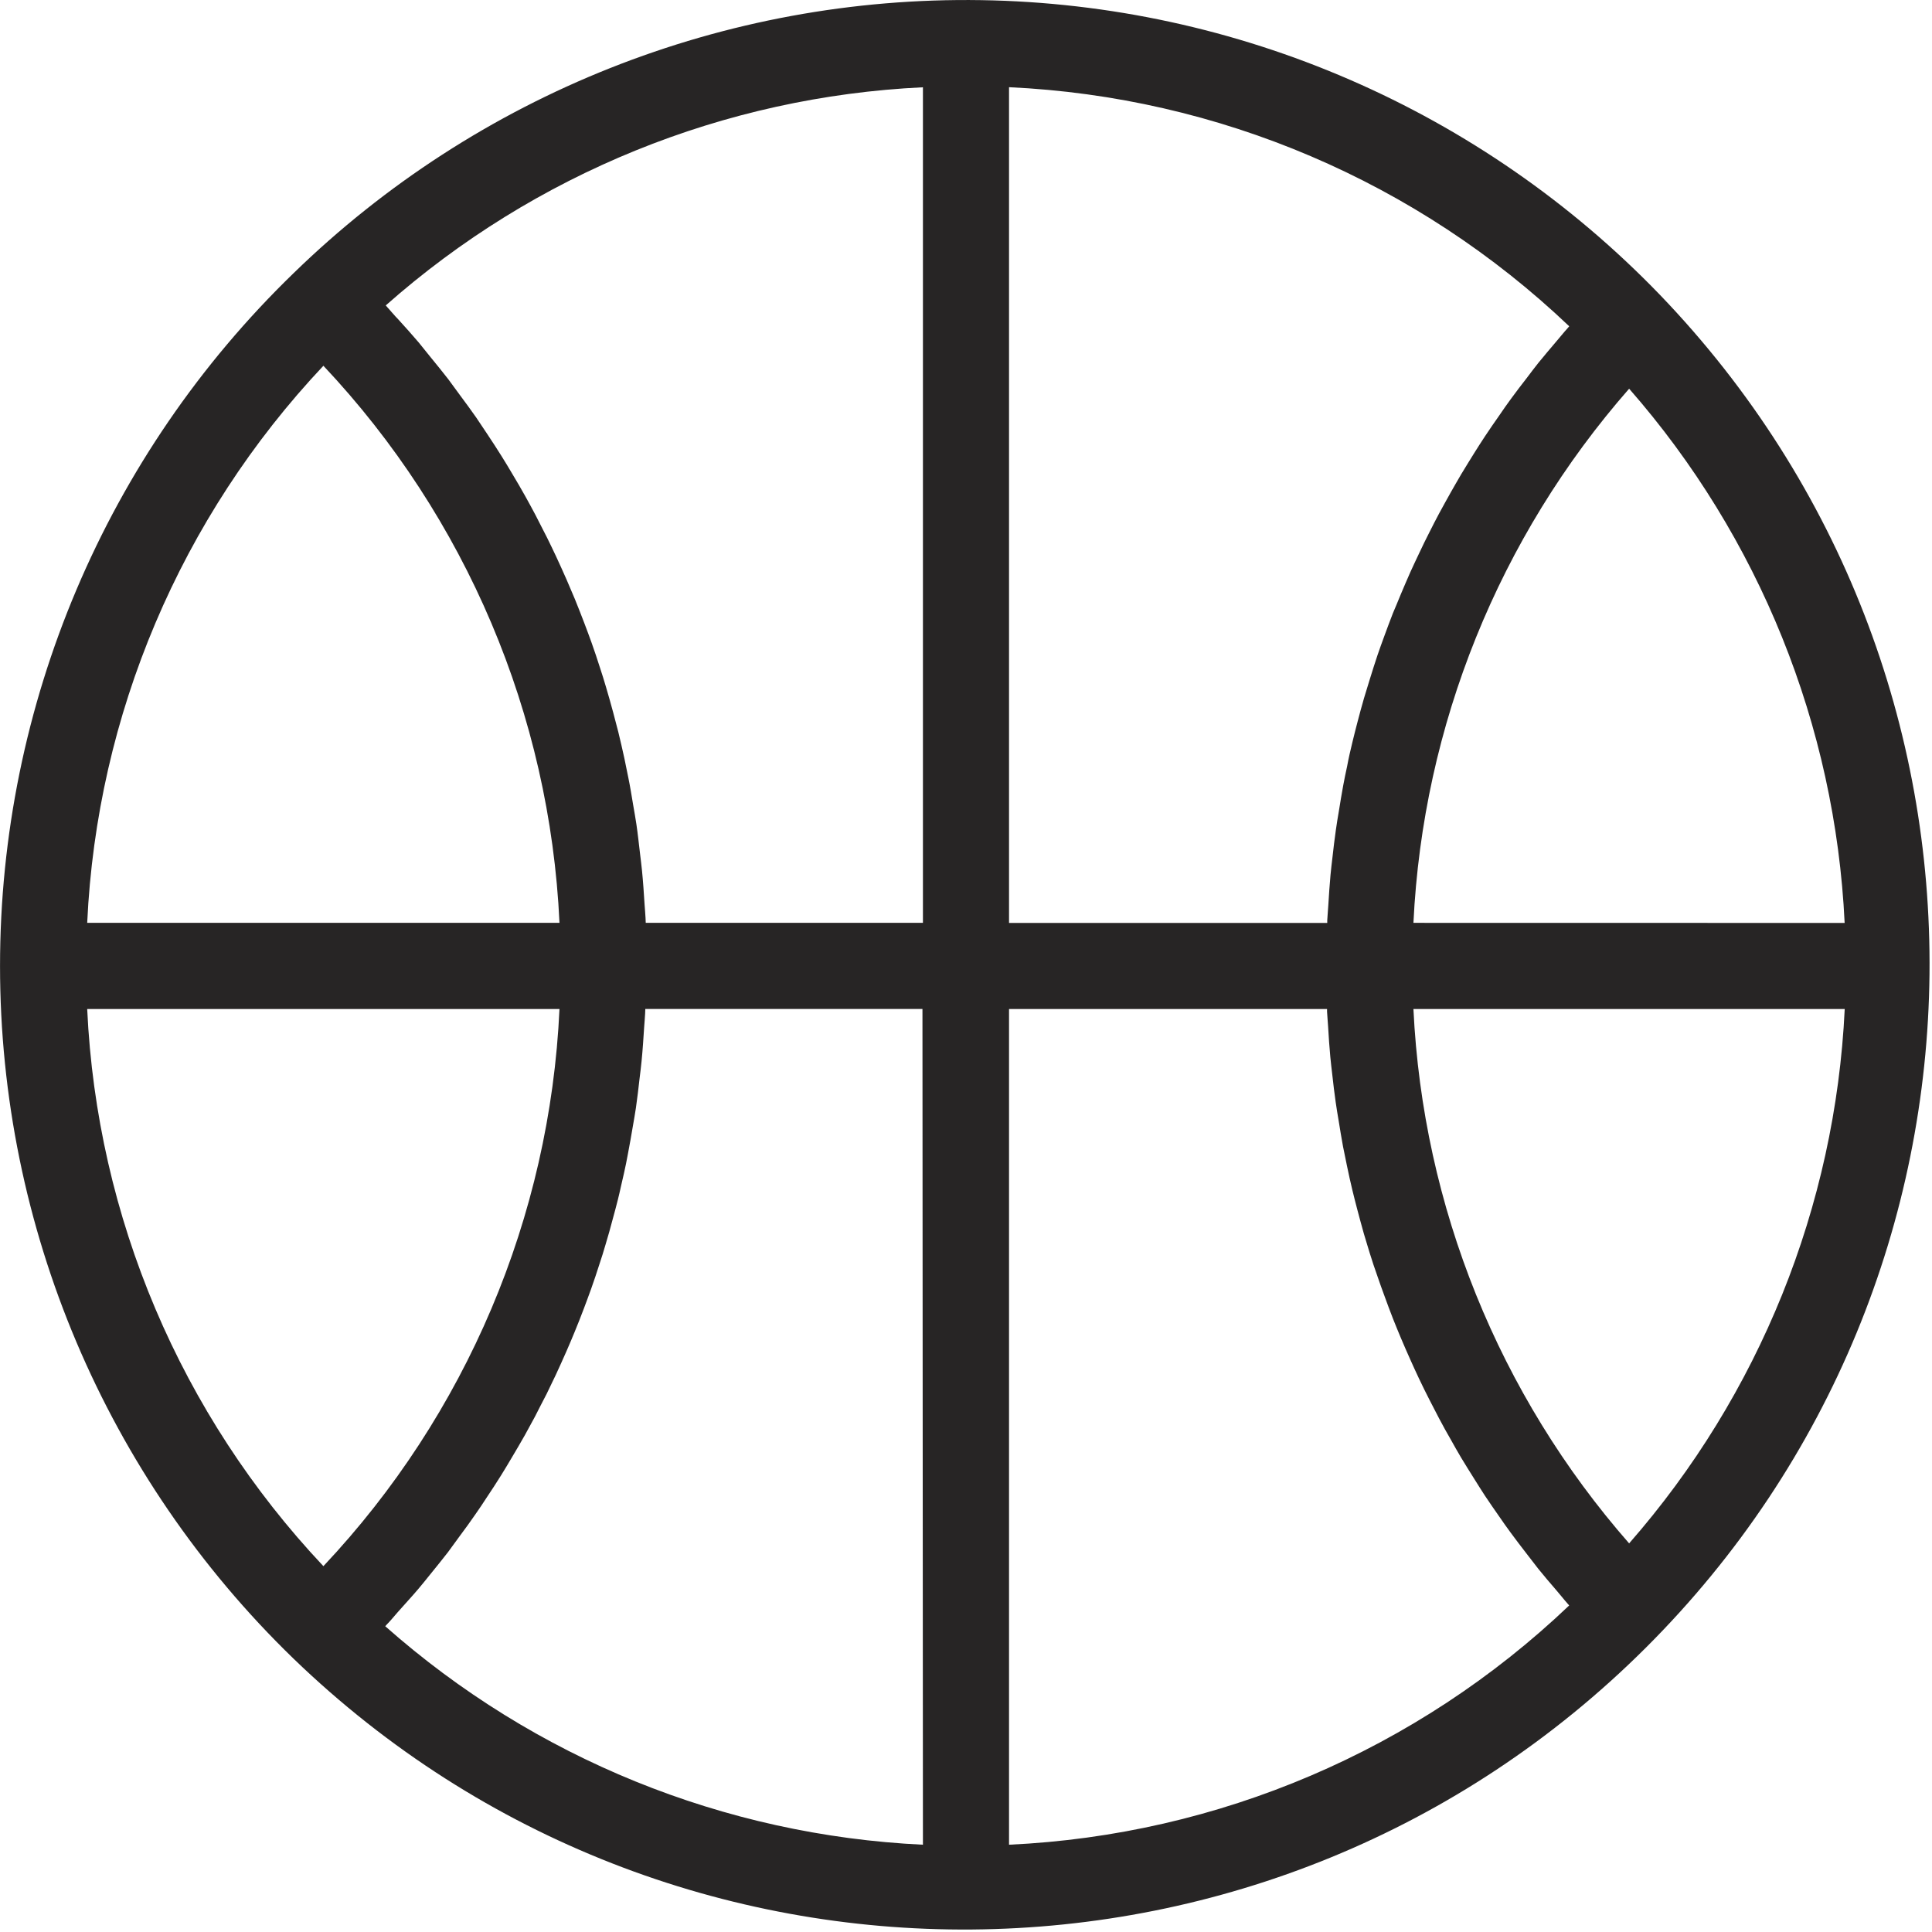
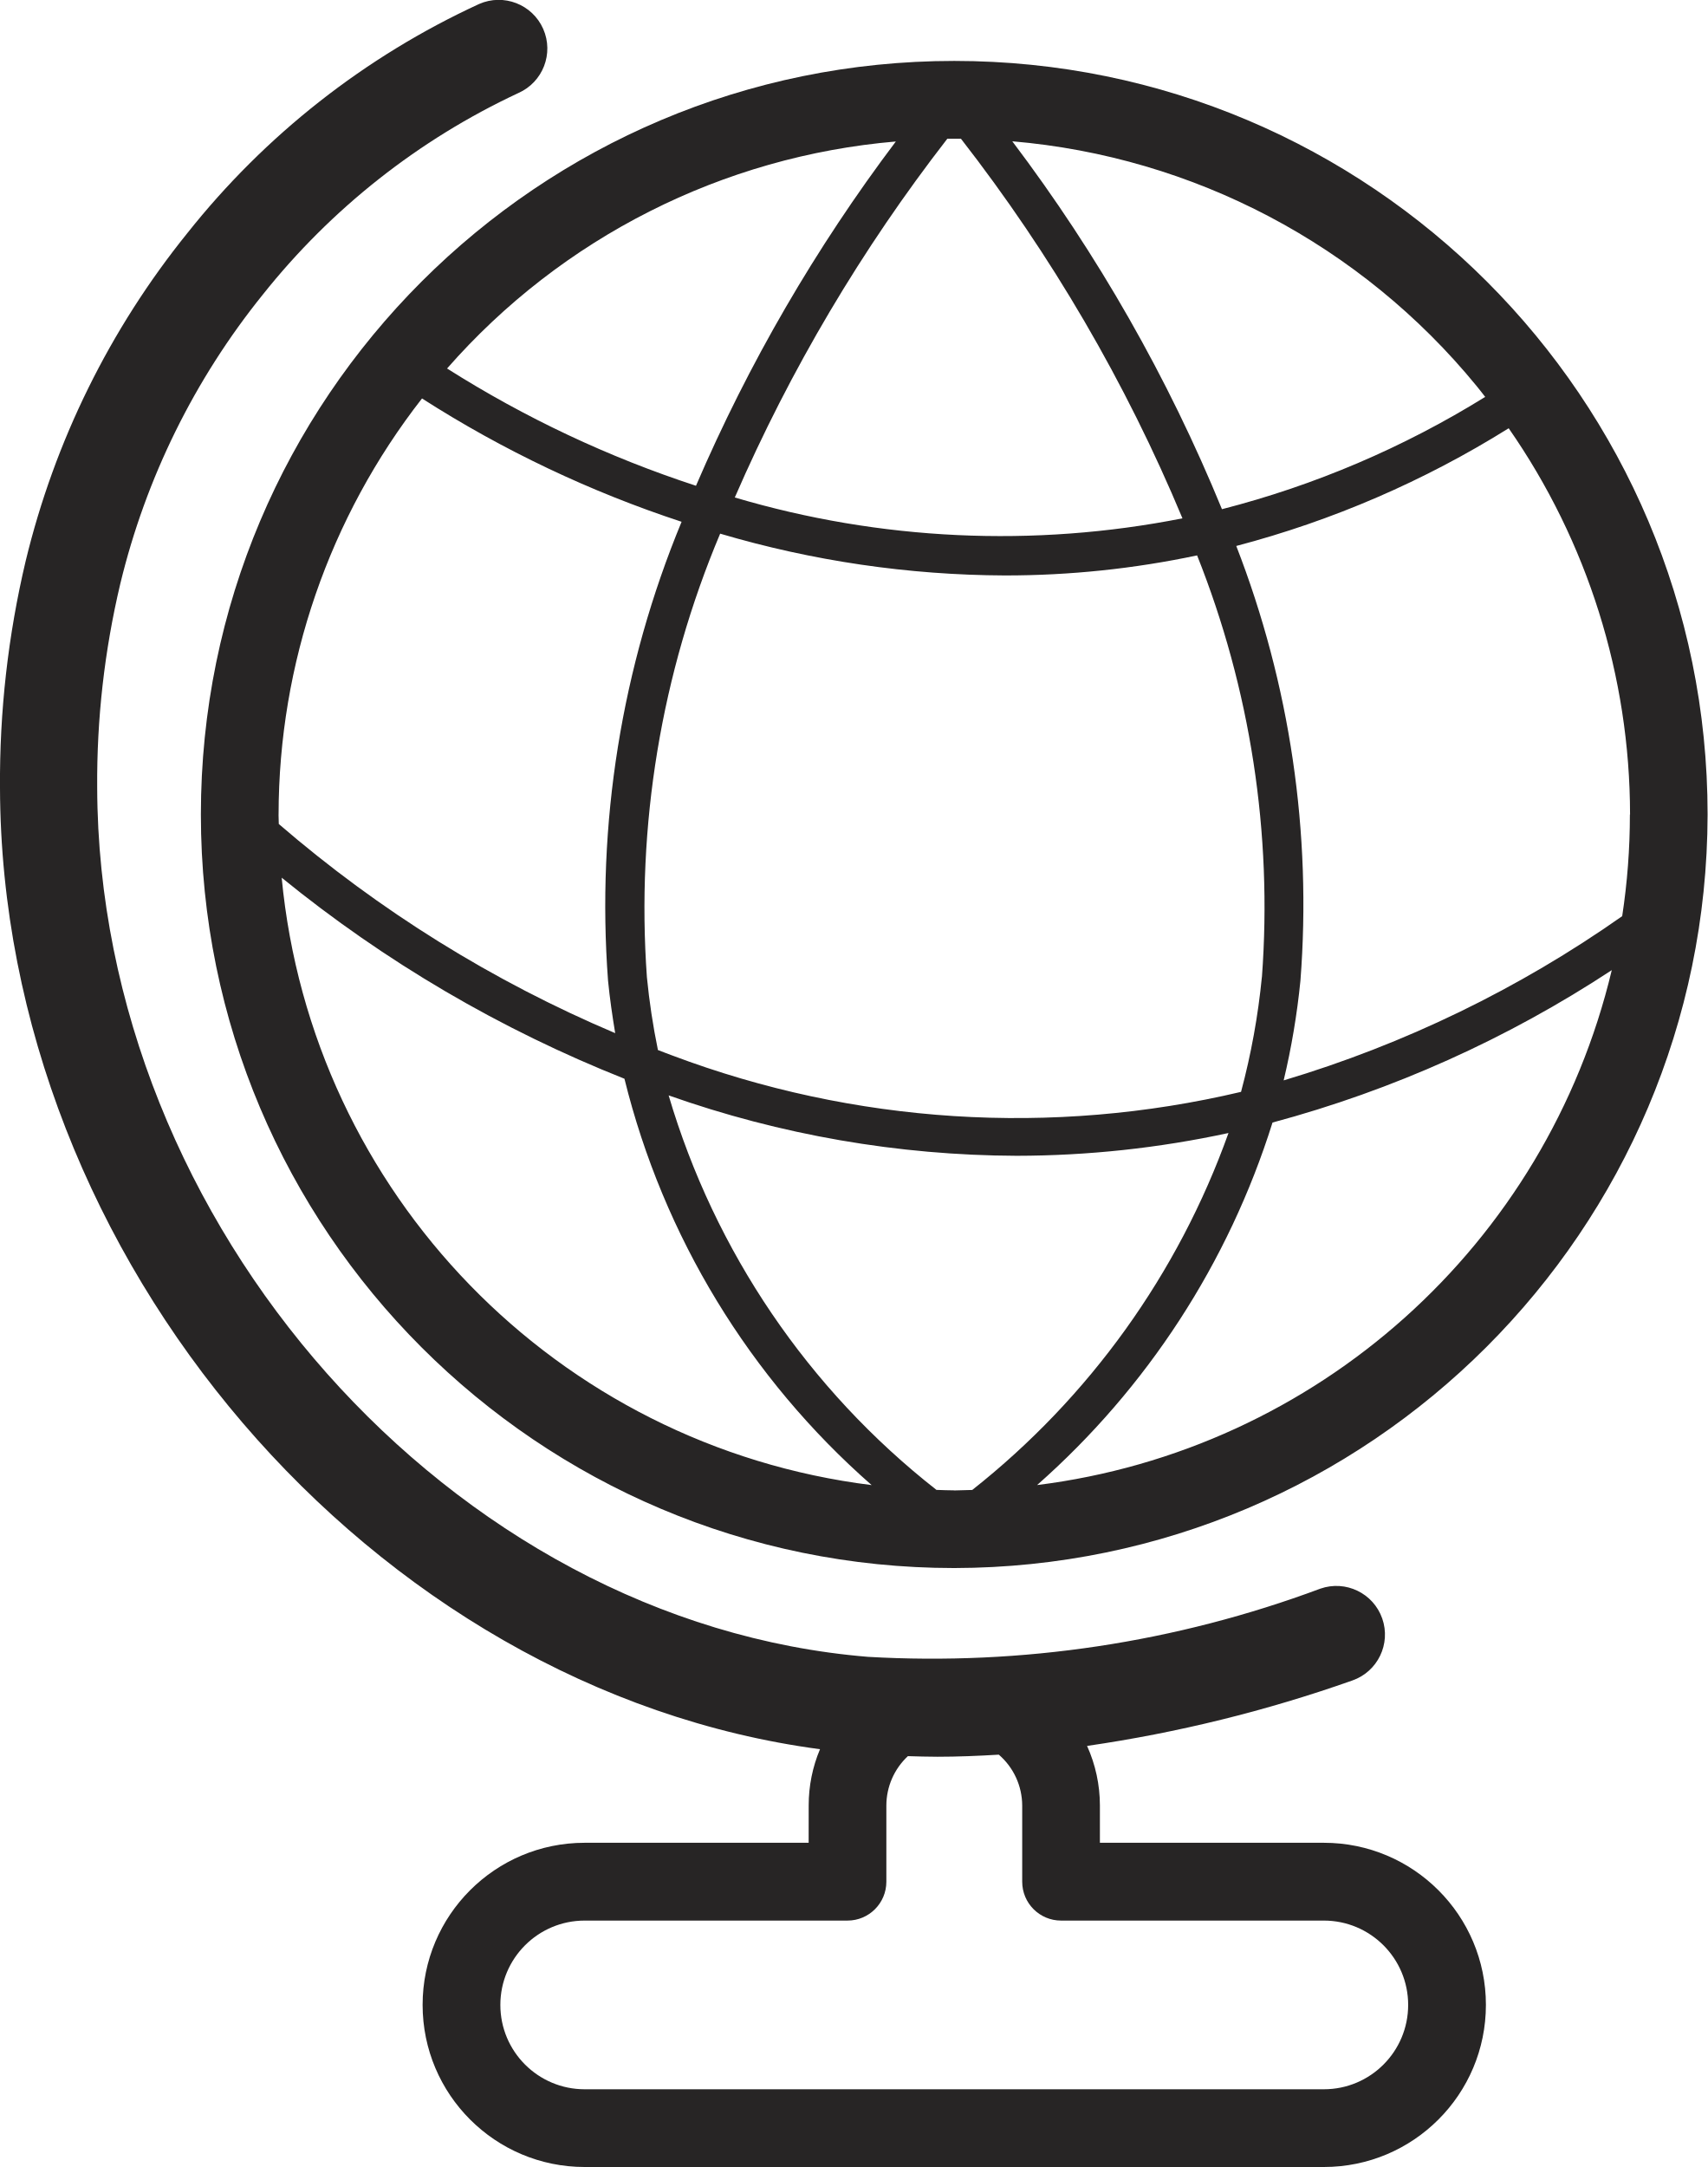
- <svg xmlns="http://www.w3.org/2000/svg" id="그룹_34" data-name="그룹 34" width="49.208" height="49.206" viewBox="0 0 49.208 49.206">
+ <svg xmlns="http://www.w3.org/2000/svg" id="그룹_90" data-name="그룹 90" width="42.588" height="54.031" viewBox="0 0 42.588 54.031">
  <defs>
    <clipPath id="clip-path">
-       <rect id="사각형_11" data-name="사각형 11" width="49.208" height="49.206" fill="none" />
+       <rect id="사각형_39" data-name="사각형 39" width="42.588" height="54.031" fill="none" />
    </clipPath>
  </defs>
-   <g id="그룹_33" data-name="그룹 33" transform="translate(0 0)" clip-path="url(#clip-path)">
-     <path id="패스_106" data-name="패스 106" d="M42.281,7.512a24.557,24.557,0,0,0-34.808-.55v0a24.559,24.559,0,0,0,0,35.281l0,0A24.59,24.59,0,0,0,42.283,7.514ZM8.237,9.316A22.186,22.186,0,0,1,14.25,23.505H2.221A22.19,22.19,0,0,1,8.237,9.316M2.221,25.7H14.25A22.183,22.183,0,0,1,8.237,39.89,22.186,22.186,0,0,1,2.221,25.7M23.507,46.985A22.254,22.254,0,0,1,9.812,41.42a.386.386,0,0,1,.035-.039c.1-.1.19-.214.284-.32.175-.2.352-.387.52-.586.106-.123.205-.251.308-.377.151-.185.3-.37.448-.56.1-.135.2-.273.3-.411.136-.183.273-.369.4-.555.1-.143.2-.291.293-.436.123-.185.246-.37.363-.56.094-.151.183-.3.274-.454.113-.19.224-.379.332-.57.086-.155.17-.311.254-.466.1-.2.2-.389.3-.584.079-.16.155-.32.231-.48.093-.2.183-.4.271-.6.071-.162.14-.325.207-.488.084-.2.163-.407.242-.613.061-.165.123-.326.182-.493q.111-.313.212-.631c.054-.165.108-.328.156-.5.066-.215.125-.431.183-.65q.068-.245.131-.495c.056-.222.1-.448.155-.671.035-.165.072-.326.1-.491.047-.234.084-.468.125-.7.027-.158.056-.315.079-.473.037-.252.064-.5.094-.757.017-.145.037-.289.05-.434.029-.289.047-.579.066-.87.007-.111.019-.224.024-.335l.005-.123h7.059Zm0-23.48H16.447l-.005-.123c-.005-.113-.017-.224-.024-.335-.019-.291-.037-.581-.066-.87-.013-.145-.034-.288-.05-.432-.03-.252-.057-.508-.094-.759-.024-.158-.052-.316-.079-.471-.04-.237-.077-.473-.125-.705-.032-.165-.069-.328-.1-.49-.05-.225-.1-.451-.155-.673-.042-.165-.086-.33-.131-.5-.059-.217-.118-.432-.183-.648-.049-.167-.1-.332-.156-.5q-.1-.316-.212-.631c-.059-.165-.121-.33-.182-.491-.079-.205-.158-.411-.242-.616-.067-.162-.136-.323-.207-.486-.088-.2-.178-.4-.271-.6-.076-.16-.151-.32-.229-.476-.1-.2-.2-.394-.3-.587-.082-.156-.167-.31-.252-.464-.108-.194-.219-.384-.333-.574-.089-.151-.178-.3-.273-.451-.118-.19-.241-.377-.365-.564-.1-.145-.19-.289-.289-.432-.131-.188-.269-.374-.406-.559-.1-.138-.2-.274-.3-.409-.146-.19-.3-.375-.453-.564-.1-.123-.2-.249-.3-.372-.17-.2-.345-.394-.522-.589-.1-.1-.187-.212-.283-.315-.013-.013-.024-.029-.035-.04A22.24,22.24,0,0,1,23.507,2.223ZM25.7,2.221A22.182,22.182,0,0,1,39.968,8.31l-.039.047c-.1.109-.188.222-.284.333-.156.185-.313.367-.464.554-.1.128-.2.256-.293.382-.138.177-.276.357-.407.537-.1.135-.194.271-.288.409-.125.178-.249.357-.369.538-.094.141-.183.284-.274.427-.113.182-.225.362-.335.545-.089.148-.172.3-.256.444-.1.183-.207.367-.306.554q-.121.227-.237.459c-.094.185-.187.372-.274.56-.076.156-.146.313-.219.469-.084.192-.167.382-.247.574-.066.16-.131.32-.2.48-.076.2-.15.389-.22.586-.059.162-.118.321-.173.485-.066.2-.131.4-.192.6-.05.162-.1.326-.15.491-.059.2-.113.407-.167.611-.042.165-.086.328-.125.495-.05.207-.1.417-.138.628-.035.165-.071.326-.1.491-.04.217-.076.436-.111.655-.027.158-.054.316-.076.478-.034.229-.059.461-.086.692-.017.151-.037.3-.05.451-.024.257-.04.515-.056.772-.008.13-.02.256-.027.384,0,.024,0,.044,0,.066H25.7Zm0,44.764V25.7h8.1c0,.02,0,.044,0,.066.007.128.019.254.027.382.015.259.032.517.056.772.013.151.034.3.05.451.027.234.052.464.086.695.022.16.049.316.076.476.035.219.071.438.111.656.032.163.067.326.1.49.044.21.089.421.14.629.039.163.082.328.125.493.054.2.108.409.167.613.047.163.1.326.148.49.062.2.128.4.2.6.054.162.113.321.172.483.071.2.145.392.22.587.064.16.128.32.194.476.082.194.165.385.251.576.071.158.141.313.215.469.089.188.182.377.278.564.076.151.155.3.236.456.1.187.2.374.308.557.082.148.165.294.252.441.111.183.225.367.34.549.089.141.177.284.269.424.121.182.246.362.372.542.094.135.187.271.284.4.133.183.271.36.409.54.1.126.194.254.293.379.151.187.306.369.463.55.1.114.187.229.286.34l.039.045A22.17,22.17,0,0,1,25.7,46.985M41.494,39.31A22.265,22.265,0,0,1,36,25.7H46.985A22.274,22.274,0,0,1,41.494,39.31M36,23.505A22.26,22.26,0,0,1,41.494,9.9a22.258,22.258,0,0,1,5.489,13.607Z" transform="translate(0 0)" fill="#272525" />
+   <g id="그룹_89" data-name="그룹 89" transform="translate(0 0)" clip-path="url(#clip-path)">
+     <path id="패스_206" data-name="패스 206" d="M40.949,19.812A18.789,18.789,0,1,0,22.159,38.6,18.824,18.824,0,0,0,40.949,19.812m-1.938,0a16.784,16.784,0,0,1-.192,2.534,29.229,29.229,0,0,1-8.443,4.095,18.745,18.745,0,0,0,.418-2.484,24.665,24.665,0,0,0-1.6-10.841,24.611,24.611,0,0,0,6.794-2.935,16.882,16.882,0,0,1,3.027,9.631m-9.182,4.05a17.768,17.768,0,0,1-.52,2.865,24.365,24.365,0,0,1-14.188-.908c-.122-.043-.235-.091-.355-.135a17.419,17.419,0,0,1-.275-1.816,24.052,24.052,0,0,1,1.827-11.059,25.419,25.419,0,0,0,7.1,1.042,23.07,23.07,0,0,0,4.795-.5,23.674,23.674,0,0,1,1.617,10.512M35.184,9.123c.076.091.146.184.218.276a23.556,23.556,0,0,1-6.565,2.8,41.014,41.014,0,0,0-5.229-9.173A16.8,16.8,0,0,1,35.184,9.123M22.159,2.963l.169,0a41.293,41.293,0,0,1,5.524,9.464,23.374,23.374,0,0,1-11.165-.52,41.7,41.7,0,0,1,5.3-8.944c.056,0,.111,0,.166,0m-1.449.067a41.442,41.442,0,0,0-4.985,8.585A27.654,27.654,0,0,1,9.511,8.691a16.781,16.781,0,0,1,11.2-5.661M5.309,19.812A16.881,16.881,0,0,1,8.886,9.438a28.49,28.49,0,0,0,6.474,3.075,25.028,25.028,0,0,0-1.834,11.444c.043.441.107.875.178,1.306a31.886,31.886,0,0,1-8.39-5.215c0-.079-.006-.158-.006-.236m.077,1.574A32.586,32.586,0,0,0,13.935,26.4,19.771,19.771,0,0,0,20.1,36.532,16.874,16.874,0,0,1,5.386,21.386M22.159,36.663c-.149,0-.3-.007-.443-.012a19.516,19.516,0,0,1-6.679-9.836,26.322,26.322,0,0,0,8.681,1.506A25.154,25.154,0,0,0,29,27.753a19.863,19.863,0,0,1-6.391,8.9c-.149,0-.3.012-.446.012m2.06-.131a20.059,20.059,0,0,0,5.875-9.042,29.16,29.16,0,0,0,8.461-3.8A16.888,16.888,0,0,1,24.219,36.532" transform="translate(1.639 0.497)" fill="#272525" />
+     <path id="패스_207" data-name="패스 207" d="M20.168,45.947H14.582a4.042,4.042,0,0,0,0,8.084H33.017a4.042,4.042,0,0,0,0-8.084H27.432v-.932a3.614,3.614,0,0,0-.32-1.483A34.916,34.916,0,0,0,33.729,41.9a1.212,1.212,0,0,0-.8-2.289,27.714,27.714,0,0,1-11.279,1.7C11.26,40.46,2.455,30.538,2.424,19.641A21.357,21.357,0,0,1,3,14.556,18.339,18.339,0,0,1,6.55,7.351,17.725,17.725,0,0,1,12.927,2.32,1.211,1.211,0,1,0,11.948.1a19.928,19.928,0,0,0-7.28,5.718A20.789,20.789,0,0,0,.641,13.985,23.8,23.8,0,0,0,0,19.648C.034,31.4,9.3,42.133,20.451,43.614a3.6,3.6,0,0,0-.282,1.4Zm.969,1.94a.969.969,0,0,0,.969-.969v-1.9a1.685,1.685,0,0,1,.537-1.231c.245.007.492.015.74.015.5,0,1.014-.021,1.528-.052a1.684,1.684,0,0,1,.583,1.268v1.9a.969.969,0,0,0,.969.969h6.554a2.1,2.1,0,1,1,0,4.206H14.582a2.1,2.1,0,0,1,0-4.206Z" transform="translate(0 0)" fill="#272525" />
  </g>
</svg>
